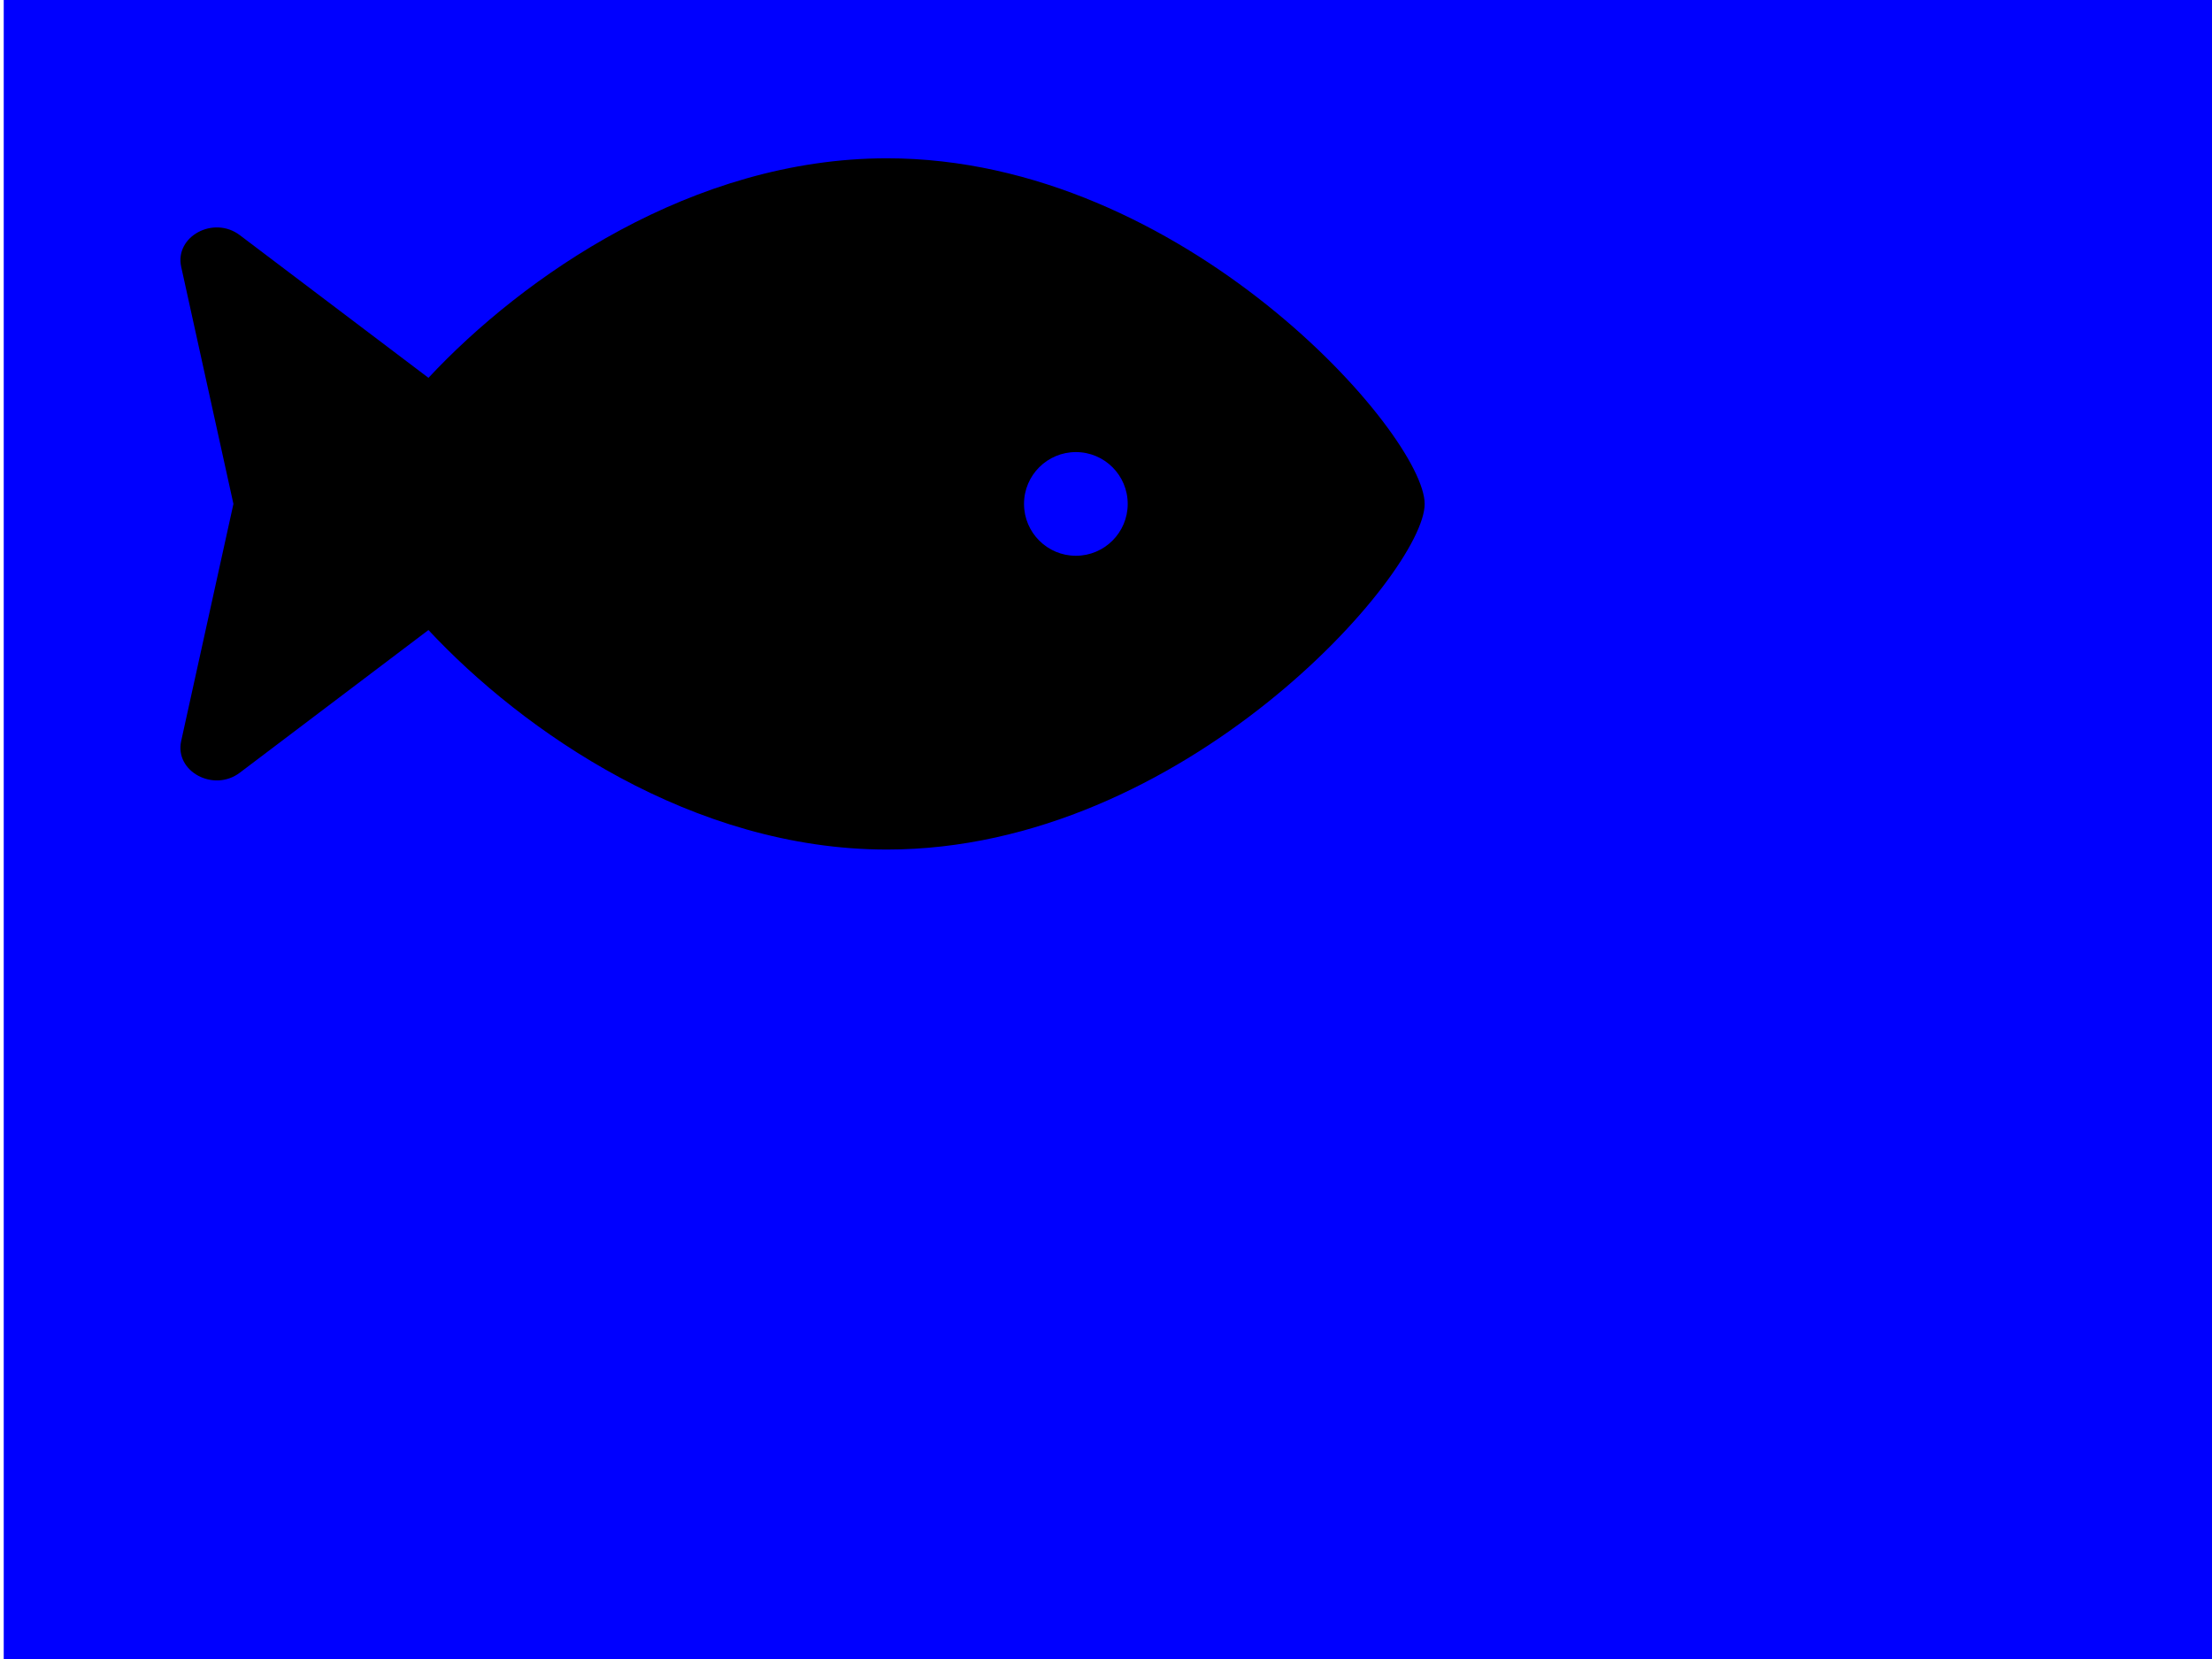
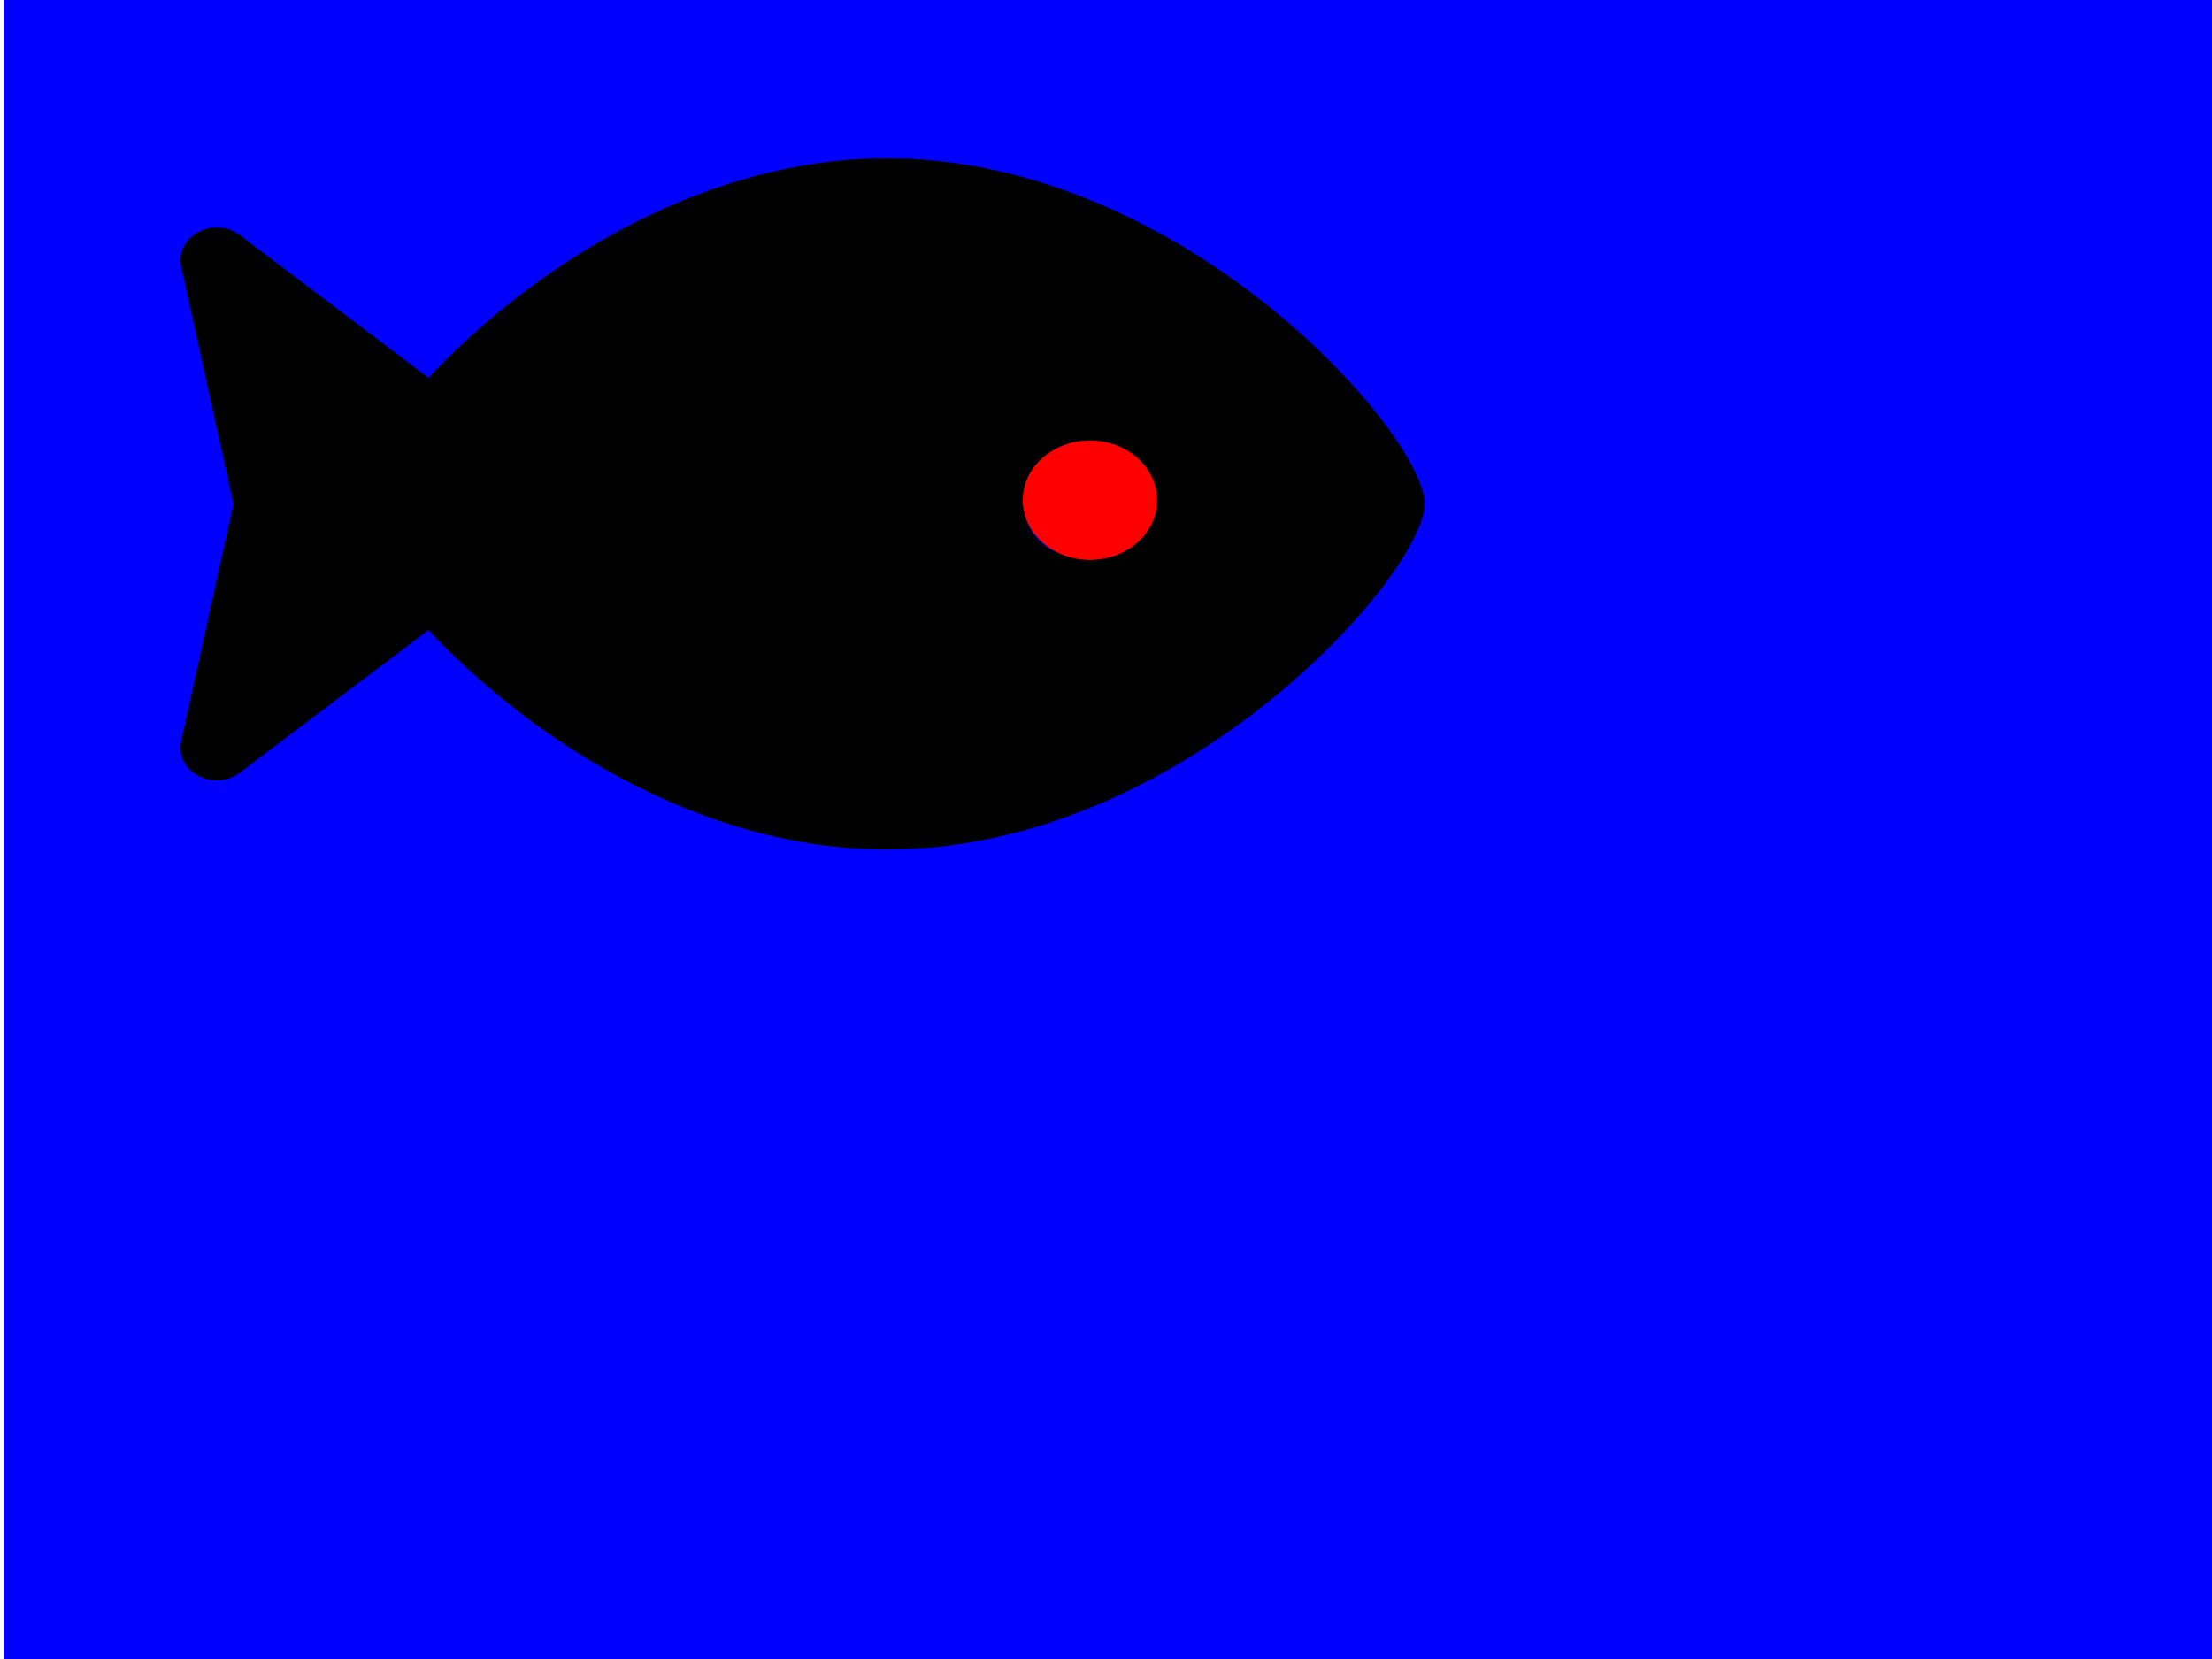
<svg xmlns="http://www.w3.org/2000/svg" width="1024" height="768" viewBox="0 0 1024 768" version="1.1" id="svg5">
  <defs id="defs2" />
  <g id="layer1">
    <rect style="fill:#0000ff;fill-rule:evenodd;stroke-width:1.278" id="ocean" width="1024.704" height="768.96" x="1.728" y="1.2428283e-05">
      </rect>
-     <path d="m 410.621,73.28 c -89.97,0 -168.54,54.77 -212.27,101.63 l -87.33,-66.05 c -12.13,-9.18 -30.24,0.6 -27.14,14.66 l 24.18,109.76 -24.19,109.77 c -3.1,14.06 15.01,23.83 27.14,14.66 l 87.33,-66.05 c 43.73,46.85 122.31,101.62 212.28,101.62 137.46,0 248.9,-128 248.9,-160 0,-32 -111.44,-160 -248.9,-160 z m 87.43,184 c -13.25,0 -24,-10.75 -24,-24 0,-13.26 10.75,-24 24,-24 13.26,0 24,10.74 24,24 0,13.25 -10.75,24 -24,24 z" id="fishplayer">
+     <g id="fishplayer">
+       <path d="m 410.621,73.28 c -89.97,0 -168.54,54.77 -212.27,101.63 l -87.33,-66.05 c -12.13,-9.18 -30.24,0.6 -27.14,14.66 l 24.18,109.76 -24.19,109.77 c -3.1,14.06 15.01,23.83 27.14,14.66 l 87.33,-66.05 c 43.73,46.85 122.31,101.62 212.28,101.62 137.46,0 248.9,-128 248.9,-160 0,-32 -111.44,-160 -248.9,-160 z m 87.43,184 c -13.25,0 -24,-10.75 -24,-24 0,-13.26 10.75,-24 24,-24 13.26,0 24,10.74 24,24 0,13.25 -10.75,24 -24,24 z" id="fishbody">
      </path>
+       <ellipse style="fill:#ff0000;fill-rule:evenodd" id="fisheye" cx="504.576" cy="231.552" rx="31.104" ry="27.648">
+       </ellipse>
+     </g>
  </g>
</svg>
